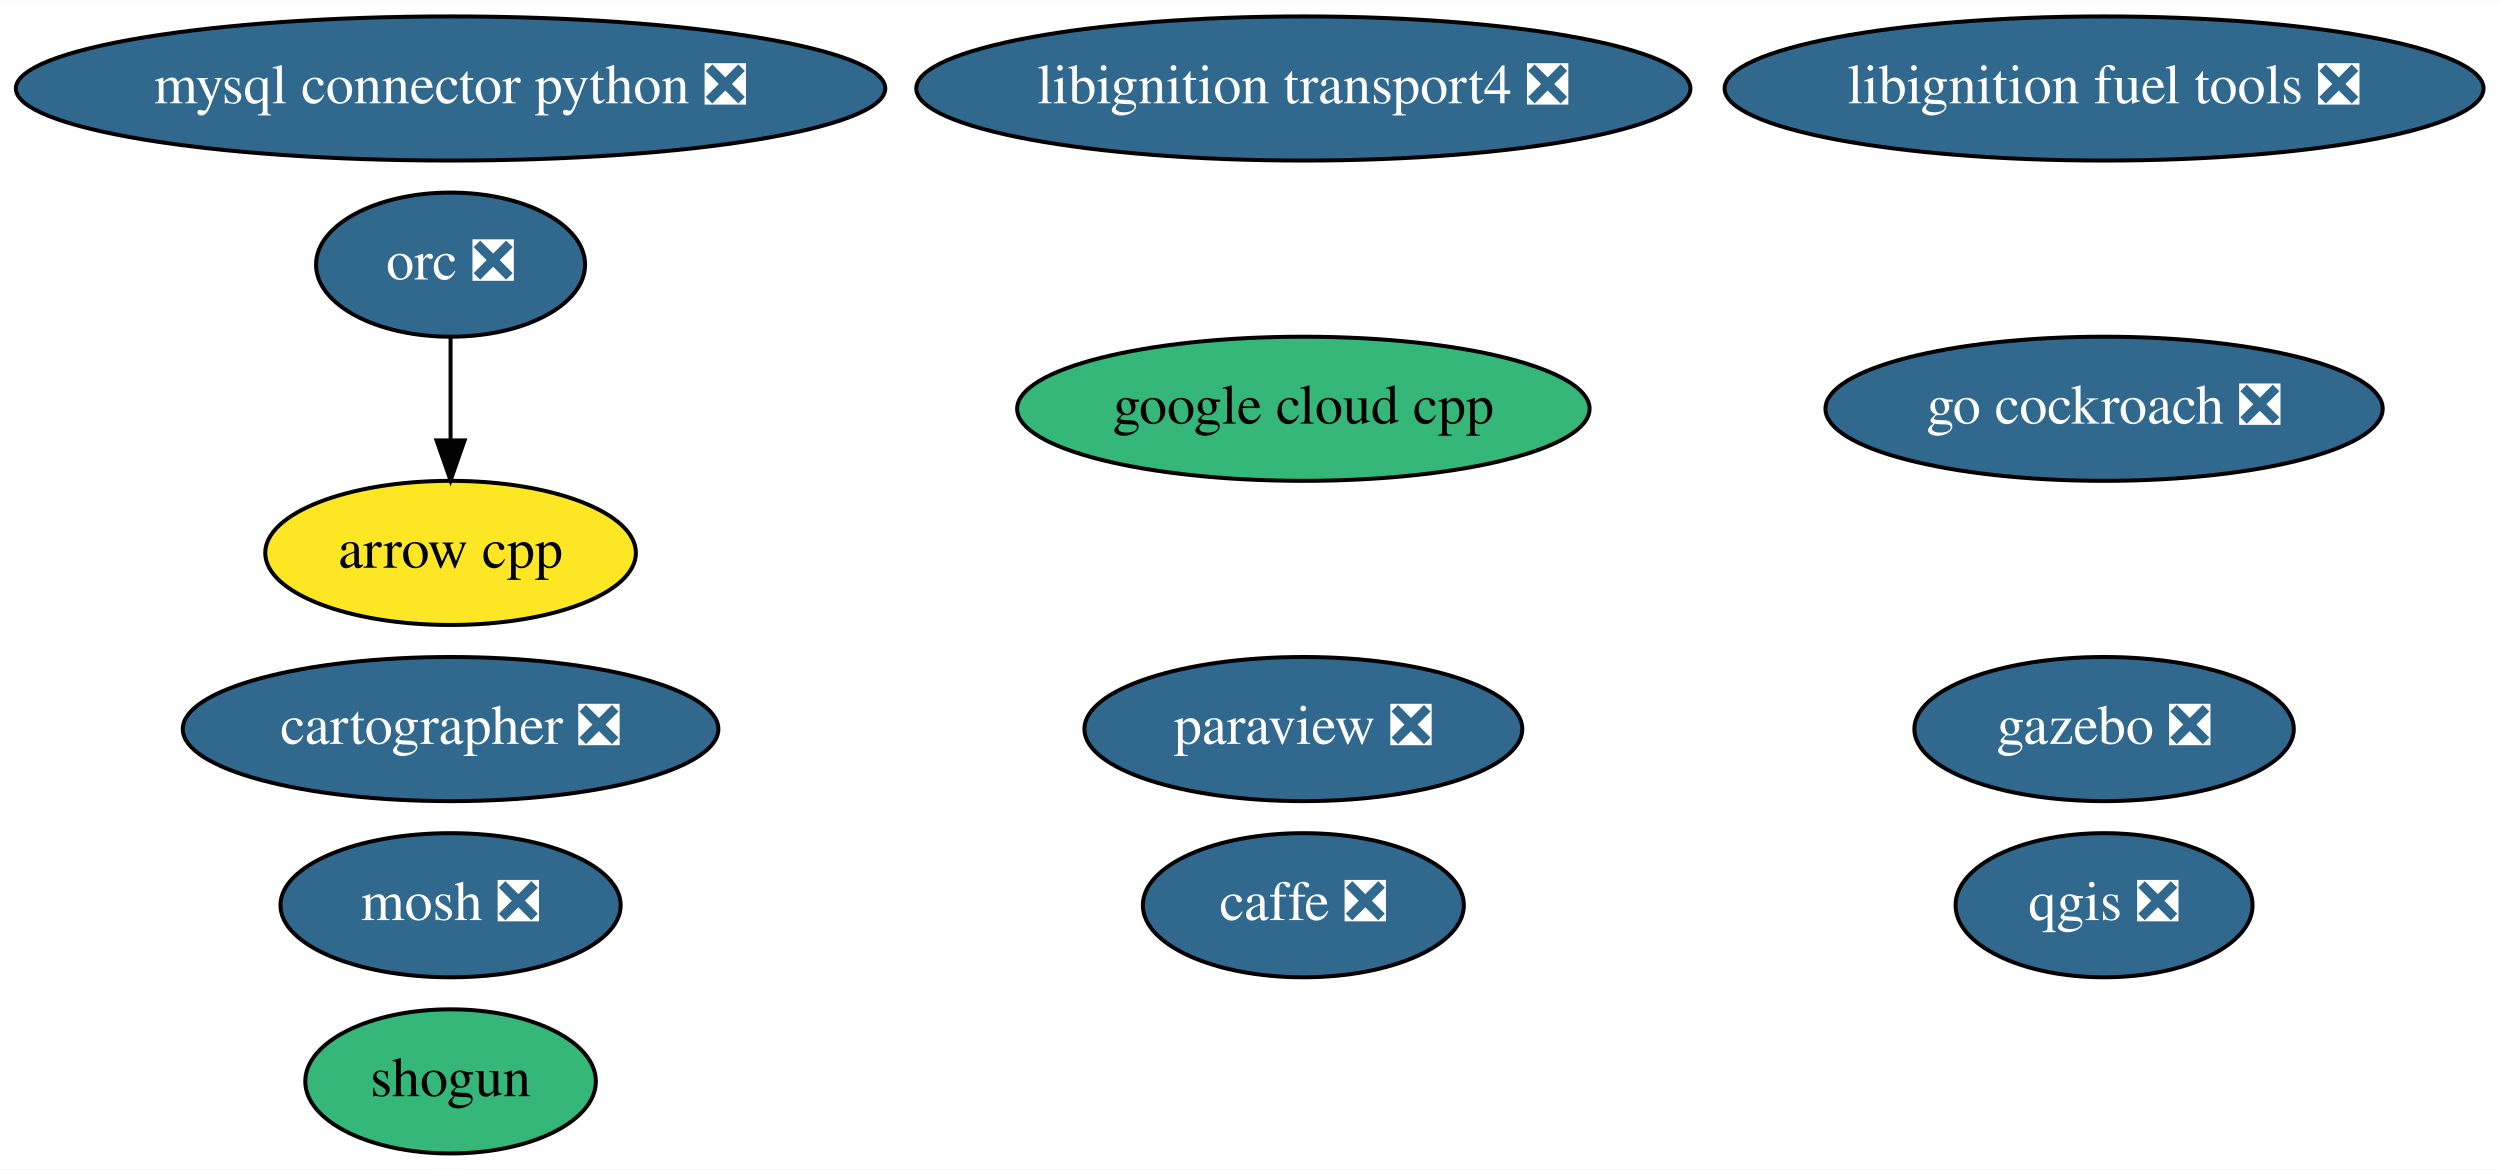
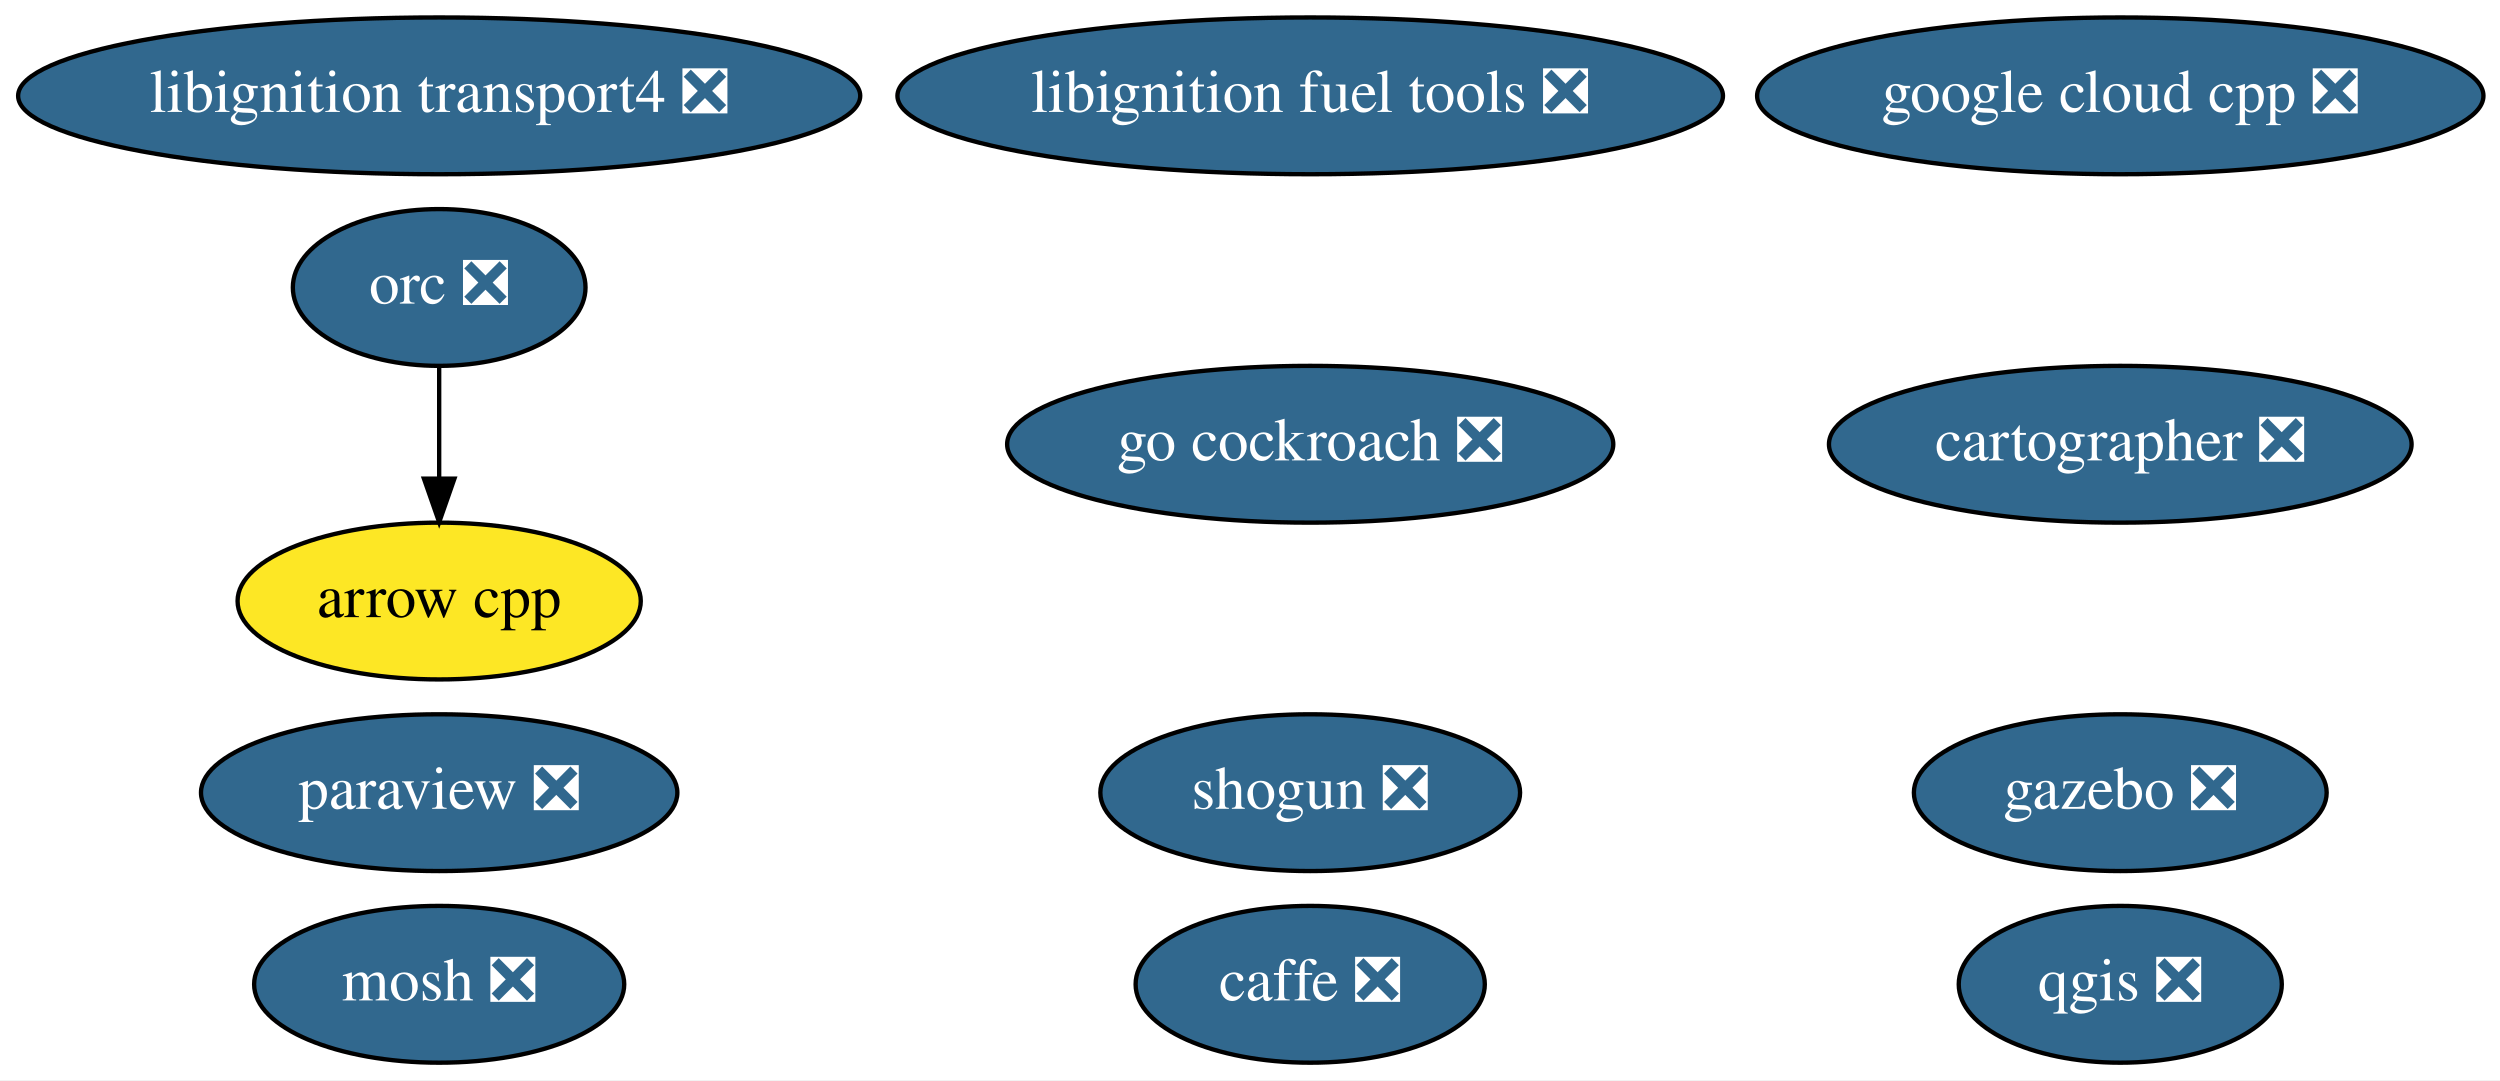
- <svg xmlns="http://www.w3.org/2000/svg" xmlns:xlink="http://www.w3.org/1999/xlink" width="624pt" height="292pt" viewBox="0.00 0.00 624.43 292.00">
-   <g id="graph0" class="graph" transform="scale(1 1) rotate(0) translate(4 288)">
-     <polygon fill="white" stroke="transparent" points="-4,4 -4,-288 620.43,-288 620.43,4 -4,4" />
+ <svg xmlns="http://www.w3.org/2000/svg" xmlns:xlink="http://www.w3.org/1999/xlink" width="574pt" height="248pt" viewBox="0.00 0.00 574.03 248.00">
+   <g id="graph0" class="graph" transform="scale(1 1) rotate(0) translate(4 244)">
+     <polygon fill="white" stroke="transparent" points="-4,4 -4,-244 570.03,-244 570.03,4 -4,4" />
    <g id="node1" class="node">
      <g id="a_node1">
        <a xlink:href="https://github.com/conda-forge/arrow-cpp-feedstock" xlink:title="arrow cpp">
-           <ellipse fill="#fde725" stroke="black" cx="108.54" cy="-150" rx="46.29" ry="18" />
-           <text text-anchor="middle" x="108.54" y="-146.3" font-family="Times,serif" font-size="14.00">arrow cpp</text>
+           <ellipse fill="#fde725" stroke="black" cx="96.84" cy="-106" rx="46.29" ry="18" />
+           <text text-anchor="middle" x="96.84" y="-102.3" font-family="Times,serif" font-size="14.00">arrow cpp</text>
        </a>
      </g>
    </g>
    <g id="node2" class="node">
      <g id="a_node2">
        <a xlink:href="https://github.com/conda-forge/caffe-feedstock/pull/65" xlink:title="caffe ❎">
-           <ellipse fill="#31688e" stroke="black" cx="321.54" cy="-62" rx="40.09" ry="18" />
-           <text text-anchor="middle" x="321.54" y="-58.3" font-family="Times,serif" font-size="14.00" fill="white">caffe ❎</text>
+           <ellipse fill="#31688e" stroke="black" cx="296.84" cy="-18" rx="40.09" ry="18" />
+           <text text-anchor="middle" x="296.84" y="-14.3" font-family="Times,serif" font-size="14.00" fill="white">caffe ❎</text>
        </a>
      </g>
    </g>
    <g id="node3" class="node">
      <g id="a_node3">
        <a xlink:href="https://github.com/conda-forge/mosh-feedstock/pull/17" xlink:title="mosh ❎">
-           <ellipse fill="#31688e" stroke="black" cx="108.54" cy="-62" rx="42.49" ry="18" />
-           <text text-anchor="middle" x="108.54" y="-58.3" font-family="Times,serif" font-size="14.00" fill="white">mosh ❎</text>
+           <ellipse fill="#31688e" stroke="black" cx="96.84" cy="-18" rx="42.49" ry="18" />
+           <text text-anchor="middle" x="96.84" y="-14.3" font-family="Times,serif" font-size="14.00" fill="white">mosh ❎</text>
        </a>
      </g>
    </g>
    <g id="node4" class="node">
      <g id="a_node4">
-         <a xlink:href="https://github.com/conda-forge/mysql-connector-python-feedstock/pull/34" xlink:title="mysql connector python ❎">
-           <ellipse fill="#31688e" stroke="black" cx="108.54" cy="-266" rx="108.58" ry="18" />
-           <text text-anchor="middle" x="108.54" y="-262.3" font-family="Times,serif" font-size="14.00" fill="white">mysql connector python ❎</text>
+         <a xlink:href="https://github.com/conda-forge/paraview-feedstock/pull/92" xlink:title="paraview ❎">
+           <ellipse fill="#31688e" stroke="black" cx="96.84" cy="-62" rx="54.69" ry="18" />
+           <text text-anchor="middle" x="96.84" y="-58.3" font-family="Times,serif" font-size="14.00" fill="white">paraview ❎</text>
        </a>
      </g>
    </g>
    <g id="node5" class="node">
      <g id="a_node5">
-         <a xlink:href="https://github.com/conda-forge/paraview-feedstock/pull/92" xlink:title="paraview ❎">
-           <ellipse fill="#31688e" stroke="black" cx="321.54" cy="-106" rx="54.69" ry="18" />
-           <text text-anchor="middle" x="321.54" y="-102.3" font-family="Times,serif" font-size="14.00" fill="white">paraview ❎</text>
+         <a xlink:href="https://github.com/conda-forge/qgis-feedstock/pull/142" xlink:title="qgis ❎">
+           <ellipse fill="#31688e" stroke="black" cx="482.84" cy="-18" rx="37.09" ry="18" />
+           <text text-anchor="middle" x="482.84" y="-14.3" font-family="Times,serif" font-size="14.00" fill="white">qgis ❎</text>
        </a>
      </g>
    </g>
    <g id="node6" class="node">
      <g id="a_node6">
-         <a xlink:href="https://github.com/conda-forge/qgis-feedstock/pull/142" xlink:title="qgis ❎">
-           <ellipse fill="#31688e" stroke="black" cx="521.54" cy="-62" rx="37.09" ry="18" />
-           <text text-anchor="middle" x="521.54" y="-58.3" font-family="Times,serif" font-size="14.00" fill="white">qgis ❎</text>
+         <a xlink:href="https://github.com/conda-forge/shogun-feedstock/pull/31" xlink:title="shogun ❎">
+           <ellipse fill="#31688e" stroke="black" cx="296.84" cy="-62" rx="48.19" ry="18" />
+           <text text-anchor="middle" x="296.84" y="-58.3" font-family="Times,serif" font-size="14.00" fill="white">shogun ❎</text>
        </a>
      </g>
    </g>
    <g id="node7" class="node">
      <g id="a_node7">
-         <a xlink:href="https://github.com/conda-forge/shogun-feedstock" xlink:title="shogun">
-           <ellipse fill="#35b779" stroke="black" cx="108.54" cy="-18" rx="36.29" ry="18" />
-           <text text-anchor="middle" x="108.54" y="-14.3" font-family="Times,serif" font-size="14.00">shogun</text>
-         </a>
-       </g>
-     </g>
-     <g id="node8" class="node">
-       <g id="a_node8">
        <a xlink:href="https://github.com/conda-forge/orc-feedstock/pull/19" xlink:title="orc ❎">
-           <ellipse fill="#31688e" stroke="black" cx="108.54" cy="-222" rx="33.6" ry="18" />
-           <text text-anchor="middle" x="108.54" y="-218.3" font-family="Times,serif" font-size="14.00" fill="white">orc ❎</text>
+           <ellipse fill="#31688e" stroke="black" cx="96.84" cy="-178" rx="33.6" ry="18" />
+           <text text-anchor="middle" x="96.84" y="-174.3" font-family="Times,serif" font-size="14.00" fill="white">orc ❎</text>
        </a>
      </g>
    </g>
    <g id="edge1" class="edge">
-       <path fill="none" stroke="black" d="M108.54,-203.7C108.54,-195.98 108.54,-186.71 108.54,-178.11" />
-       <polygon fill="black" stroke="black" points="112.04,-178.1 108.54,-168.1 105.04,-178.1 112.04,-178.1" />
+       <path fill="none" stroke="black" d="M96.84,-159.7C96.84,-151.98 96.84,-142.71 96.84,-134.11" />
+       <polygon fill="black" stroke="black" points="100.34,-134.1 96.84,-124.1 93.34,-134.1 100.34,-134.1" />
+     </g>
+     <g id="node8" class="node">
+       <g id="a_node8">
+         <a xlink:href="https://github.com/conda-forge/libignition-transport4-feedstock/pull/8" xlink:title="libignition transport4 ❎">
+           <ellipse fill="#31688e" stroke="black" cx="96.84" cy="-222" rx="96.68" ry="18" />
+           <text text-anchor="middle" x="96.84" y="-218.3" font-family="Times,serif" font-size="14.00" fill="white">libignition transport4 ❎</text>
+         </a>
+       </g>
    </g>
    <g id="node9" class="node">
      <g id="a_node9">
-         <a xlink:href="https://github.com/conda-forge/libignition-transport4-feedstock/pull/8" xlink:title="libignition transport4 ❎">
-           <ellipse fill="#31688e" stroke="black" cx="321.54" cy="-266" rx="96.68" ry="18" />
-           <text text-anchor="middle" x="321.54" y="-262.3" font-family="Times,serif" font-size="14.00" fill="white">libignition transport4 ❎</text>
+         <a xlink:href="https://github.com/conda-forge/gazebo-feedstock/pull/24" xlink:title="gazebo ❎">
+           <ellipse fill="#31688e" stroke="black" cx="482.84" cy="-62" rx="47.39" ry="18" />
+           <text text-anchor="middle" x="482.84" y="-58.3" font-family="Times,serif" font-size="14.00" fill="white">gazebo ❎</text>
        </a>
      </g>
    </g>
    <g id="node10" class="node">
      <g id="a_node10">
-         <a xlink:href="https://github.com/conda-forge/gazebo-feedstock/pull/24" xlink:title="gazebo ❎">
-           <ellipse fill="#31688e" stroke="black" cx="521.54" cy="-106" rx="47.39" ry="18" />
-           <text text-anchor="middle" x="521.54" y="-102.3" font-family="Times,serif" font-size="14.00" fill="white">gazebo ❎</text>
+         <a xlink:href="https://github.com/conda-forge/libignition-fuel-tools-feedstock/pull/7" xlink:title="libignition fuel tools ❎">
+           <ellipse fill="#31688e" stroke="black" cx="296.84" cy="-222" rx="94.78" ry="18" />
+           <text text-anchor="middle" x="296.84" y="-218.3" font-family="Times,serif" font-size="14.00" fill="white">libignition fuel tools ❎</text>
        </a>
      </g>
    </g>
    <g id="node11" class="node">
      <g id="a_node11">
-         <a xlink:href="https://github.com/conda-forge/libignition-fuel-tools-feedstock/pull/7" xlink:title="libignition fuel tools ❎">
-           <ellipse fill="#31688e" stroke="black" cx="521.54" cy="-266" rx="94.78" ry="18" />
-           <text text-anchor="middle" x="521.54" y="-262.3" font-family="Times,serif" font-size="14.00" fill="white">libignition fuel tools ❎</text>
+         <a xlink:href="https://github.com/conda-forge/google-cloud-cpp-feedstock/pull/23" xlink:title="google cloud cpp ❎">
+           <ellipse fill="#31688e" stroke="black" cx="482.84" cy="-222" rx="83.39" ry="18" />
+           <text text-anchor="middle" x="482.84" y="-218.3" font-family="Times,serif" font-size="14.00" fill="white">google cloud cpp ❎</text>
        </a>
      </g>
    </g>
    <g id="node12" class="node">
      <g id="a_node12">
-         <a xlink:href="https://github.com/conda-forge/google-cloud-cpp-feedstock" xlink:title="google cloud cpp">
-           <ellipse fill="#35b779" stroke="black" cx="321.54" cy="-186" rx="71.49" ry="18" />
-           <text text-anchor="middle" x="321.54" y="-182.3" font-family="Times,serif" font-size="14.00">google cloud cpp</text>
+         <a xlink:href="https://github.com/conda-forge/go-cockroach-feedstock/pull/13" xlink:title="go cockroach ❎">
+           <ellipse fill="#31688e" stroke="black" cx="296.84" cy="-142" rx="69.59" ry="18" />
+           <text text-anchor="middle" x="296.84" y="-138.3" font-family="Times,serif" font-size="14.00" fill="white">go cockroach ❎</text>
        </a>
      </g>
    </g>
    <g id="node13" class="node">
      <g id="a_node13">
-         <a xlink:href="https://github.com/conda-forge/go-cockroach-feedstock/pull/13" xlink:title="go cockroach ❎">
-           <ellipse fill="#31688e" stroke="black" cx="521.54" cy="-186" rx="69.59" ry="18" />
-           <text text-anchor="middle" x="521.54" y="-182.3" font-family="Times,serif" font-size="14.00" fill="white">go cockroach ❎</text>
-         </a>
-       </g>
-     </g>
-     <g id="node14" class="node">
-       <g id="a_node14">
        <a xlink:href="https://github.com/conda-forge/cartographer-feedstock/pull/3" xlink:title="cartographer ❎">
-           <ellipse fill="#31688e" stroke="black" cx="108.54" cy="-106" rx="66.89" ry="18" />
-           <text text-anchor="middle" x="108.54" y="-102.3" font-family="Times,serif" font-size="14.00" fill="white">cartographer ❎</text>
+           <ellipse fill="#31688e" stroke="black" cx="482.84" cy="-142" rx="66.89" ry="18" />
+           <text text-anchor="middle" x="482.84" y="-138.3" font-family="Times,serif" font-size="14.00" fill="white">cartographer ❎</text>
        </a>
      </g>
    </g>
  </g>
</svg>
